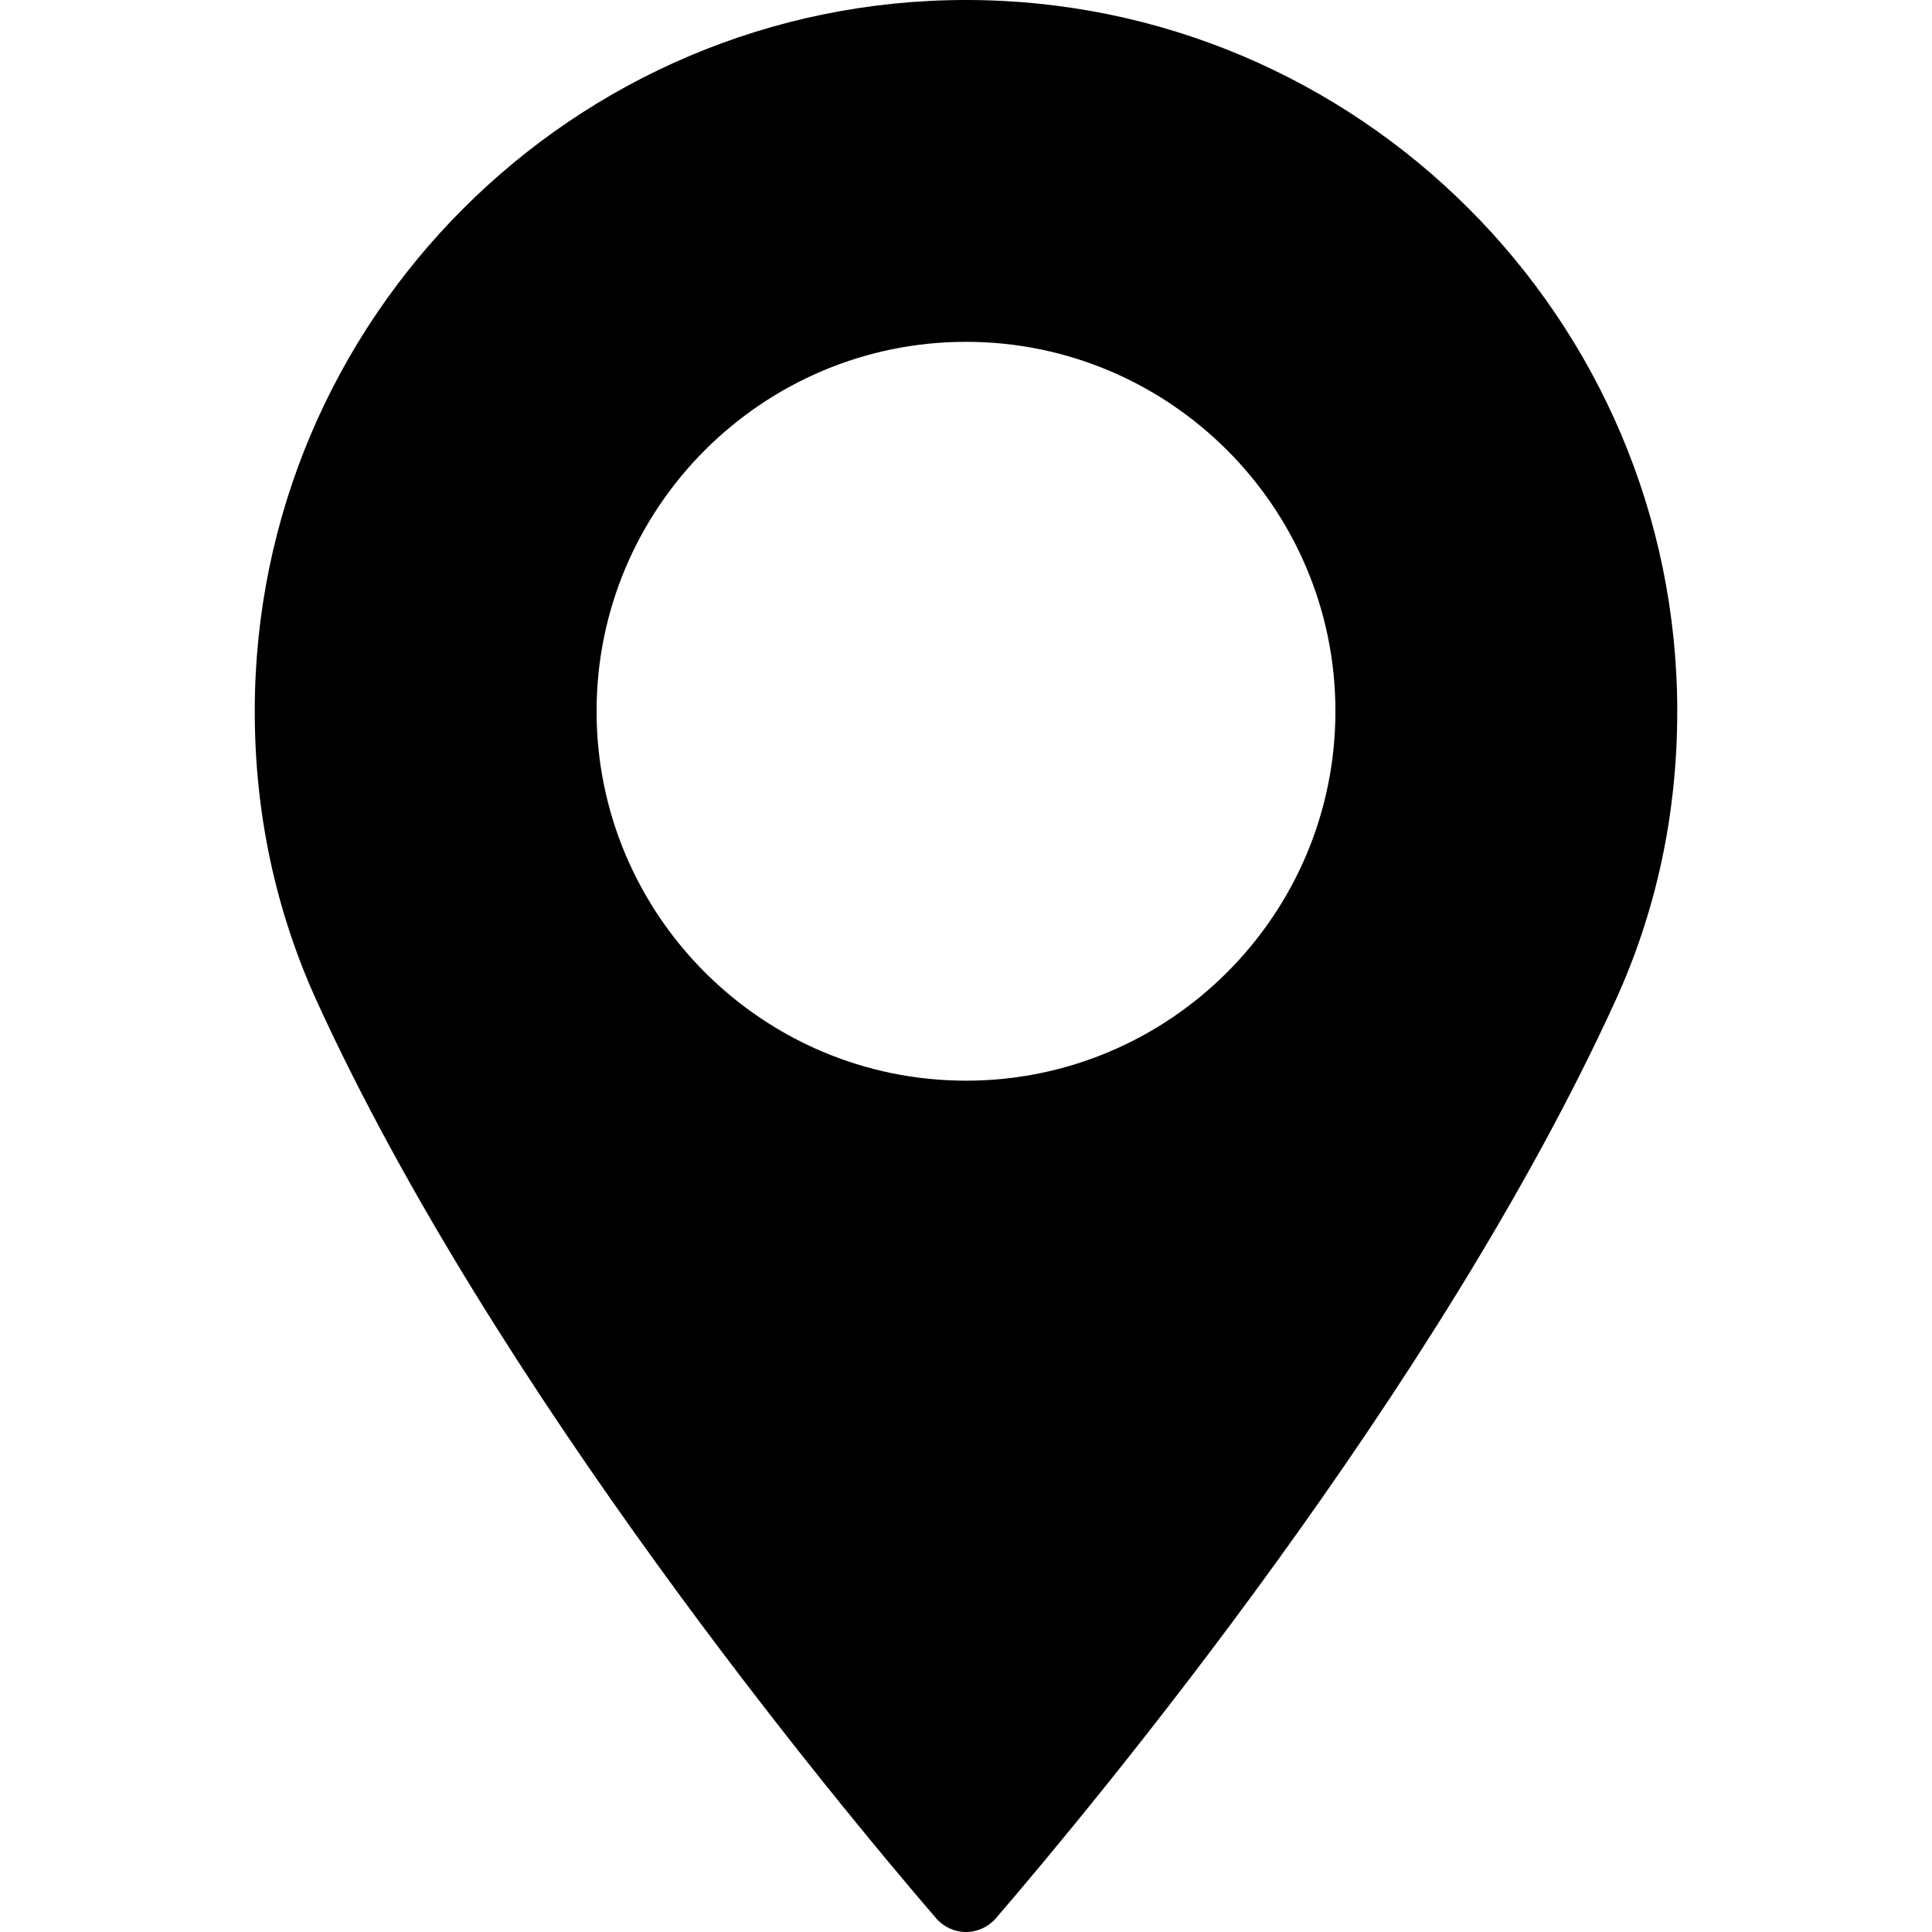
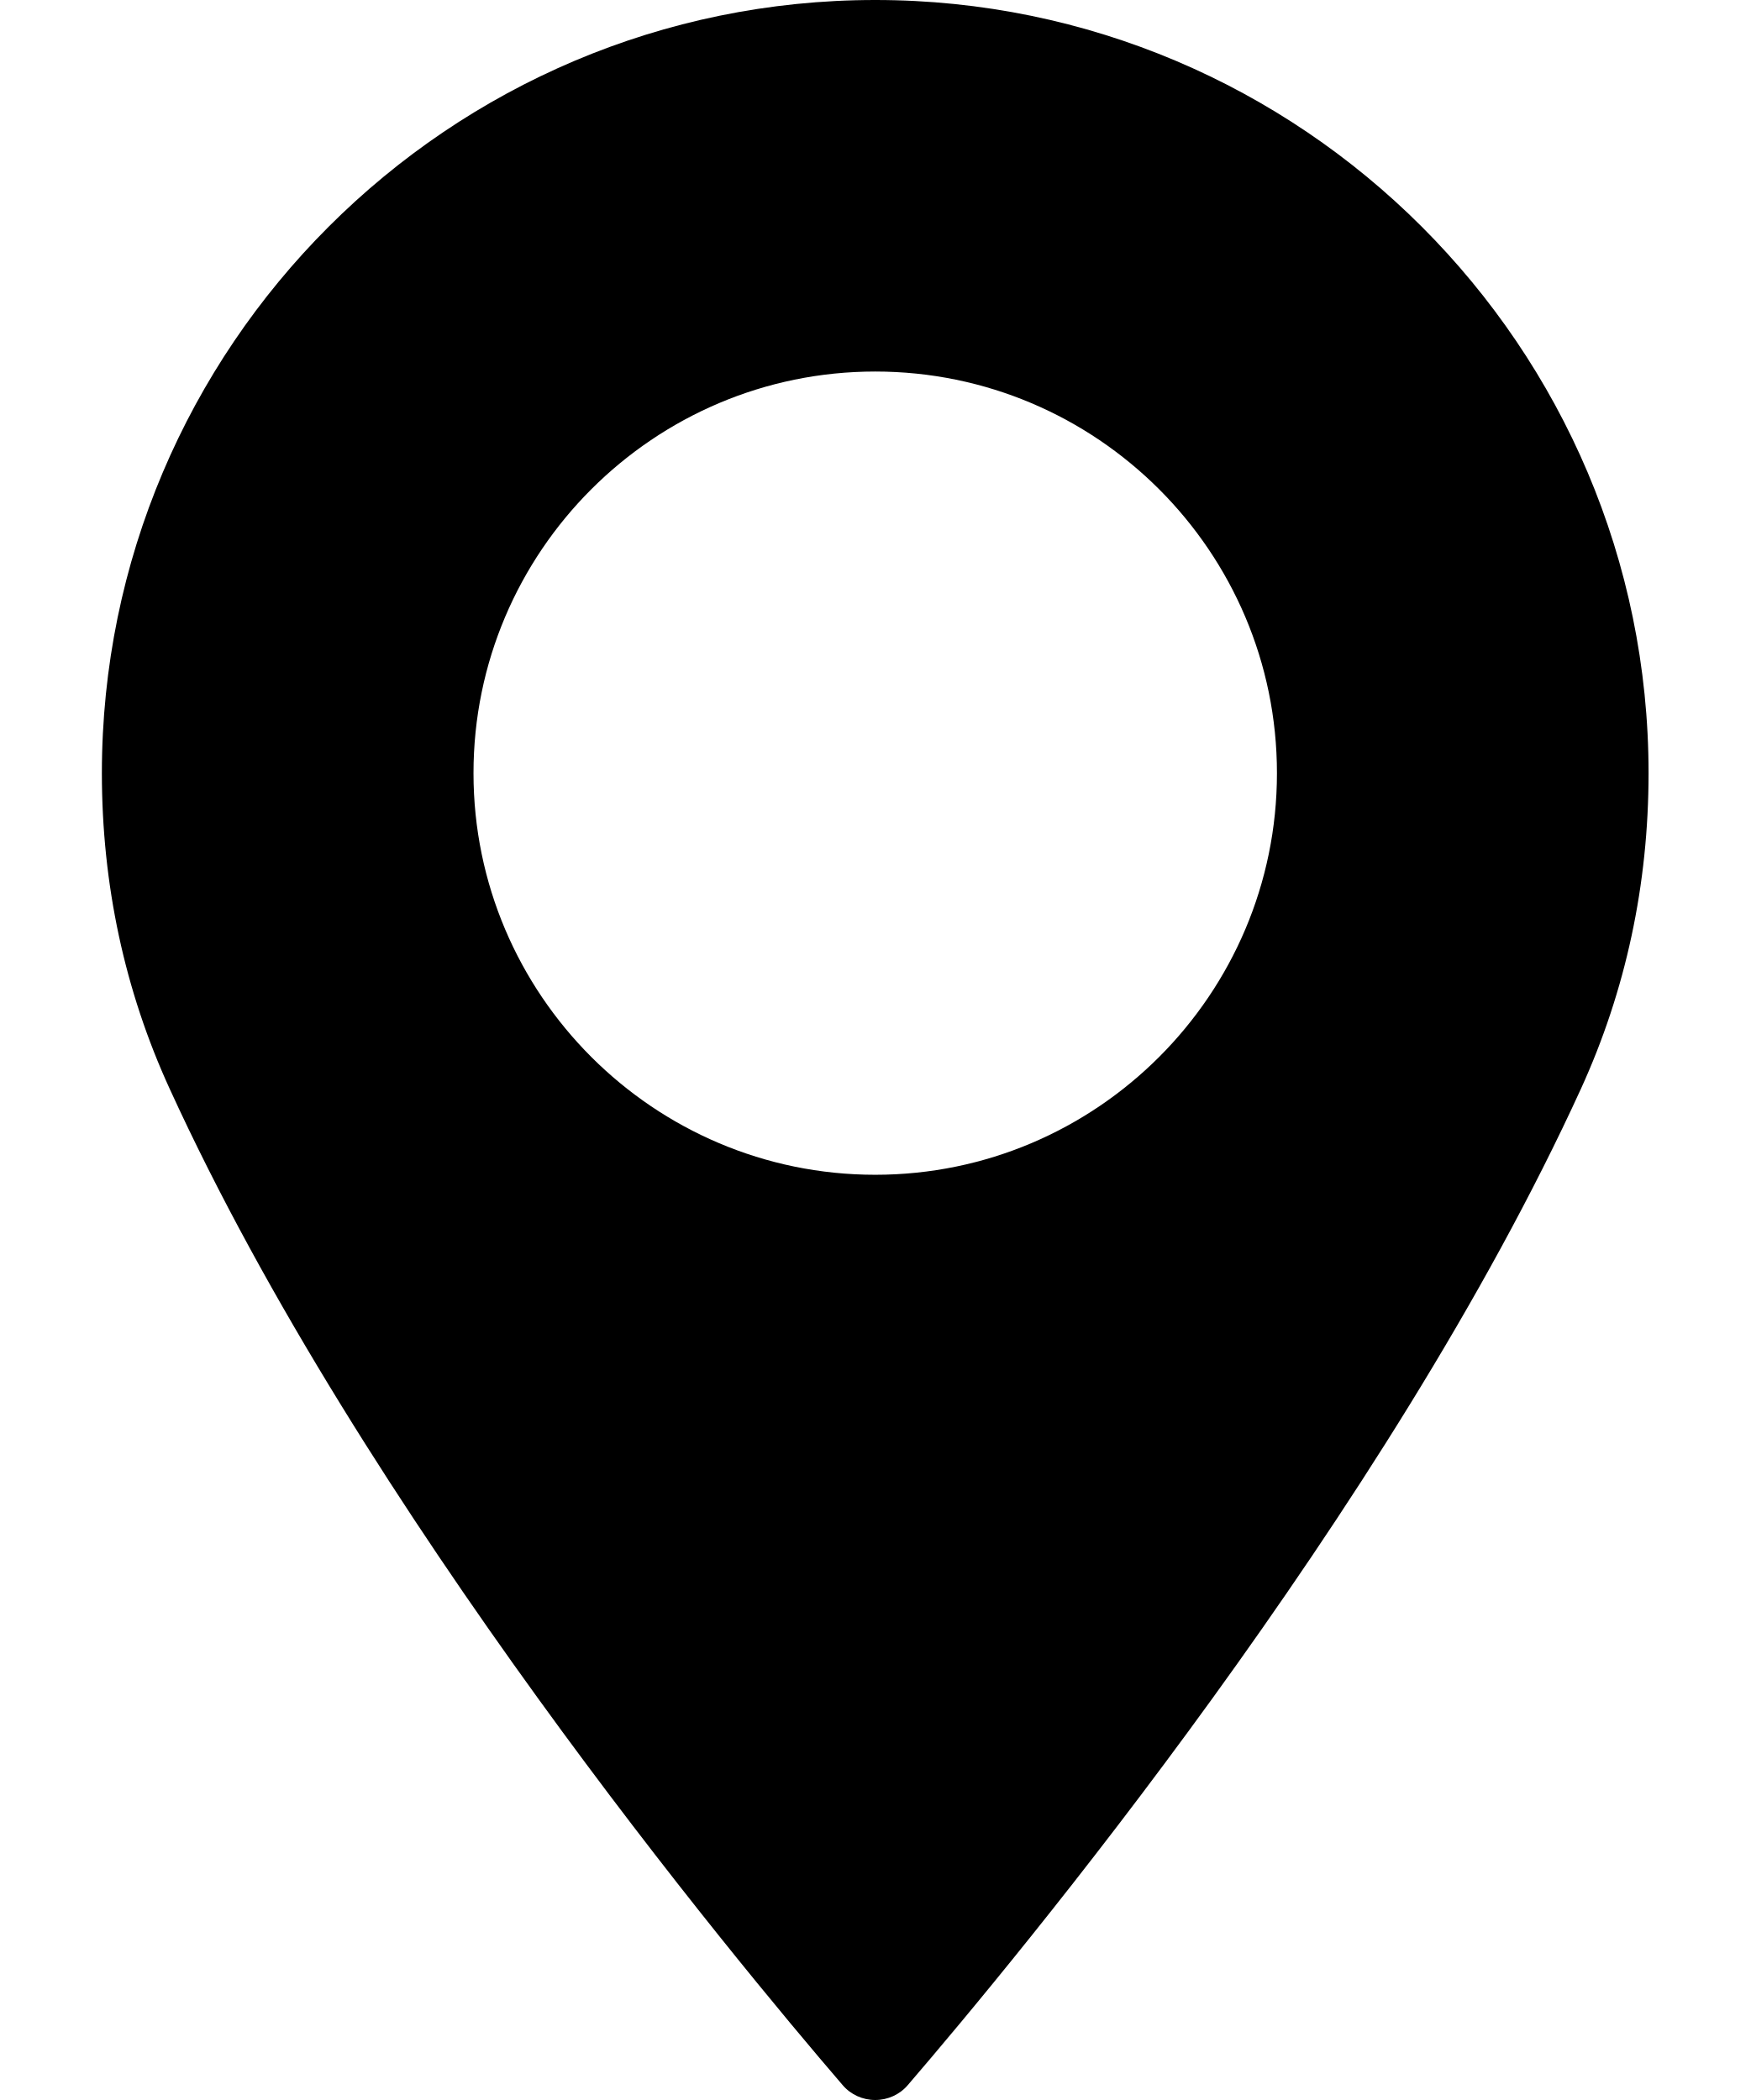
- <svg xmlns="http://www.w3.org/2000/svg" width="14" height="14" viewBox="0 0 14 14" fill="none">
-   <path d="M7 0C4.158 0 1.846 2.312 1.846 5.154C1.846 5.896 1.998 6.603 2.297 7.258C3.585 10.078 6.056 13.055 6.783 13.9C6.837 13.963 6.916 14 7 14C7.083 14 7.163 13.963 7.217 13.9C7.944 13.055 10.414 10.078 11.703 7.258C12.003 6.603 12.154 5.896 12.154 5.154C12.154 2.312 9.842 0 7 0ZM7 7.831C5.524 7.831 4.323 6.63 4.323 5.154C4.323 3.678 5.524 2.477 7 2.477C8.476 2.477 9.677 3.678 9.677 5.154C9.677 6.63 8.476 7.831 7 7.831Z" fill="black" />
+ <svg xmlns="http://www.w3.org/2000/svg" width="10" height="12" viewBox="0 0 10 12" fill="none">
+   <path d="M5 0C2.564 0 0.582 1.982 0.582 4.418C0.582 5.053 0.712 5.66 0.969 6.221C2.073 8.638 4.191 11.19 4.814 11.915C4.86 11.969 4.928 12 5 12C5.072 12 5.14 11.969 5.186 11.915C5.809 11.19 7.927 8.638 9.032 6.221C9.288 5.66 9.418 5.053 9.418 4.418C9.418 1.982 7.436 0 5 0ZM5 6.713C3.735 6.713 2.705 5.683 2.705 4.418C2.705 3.152 3.735 2.123 5 2.123C6.265 2.123 7.295 3.152 7.295 4.418C7.295 5.683 6.265 6.713 5 6.713Z" fill="black" />
</svg>
